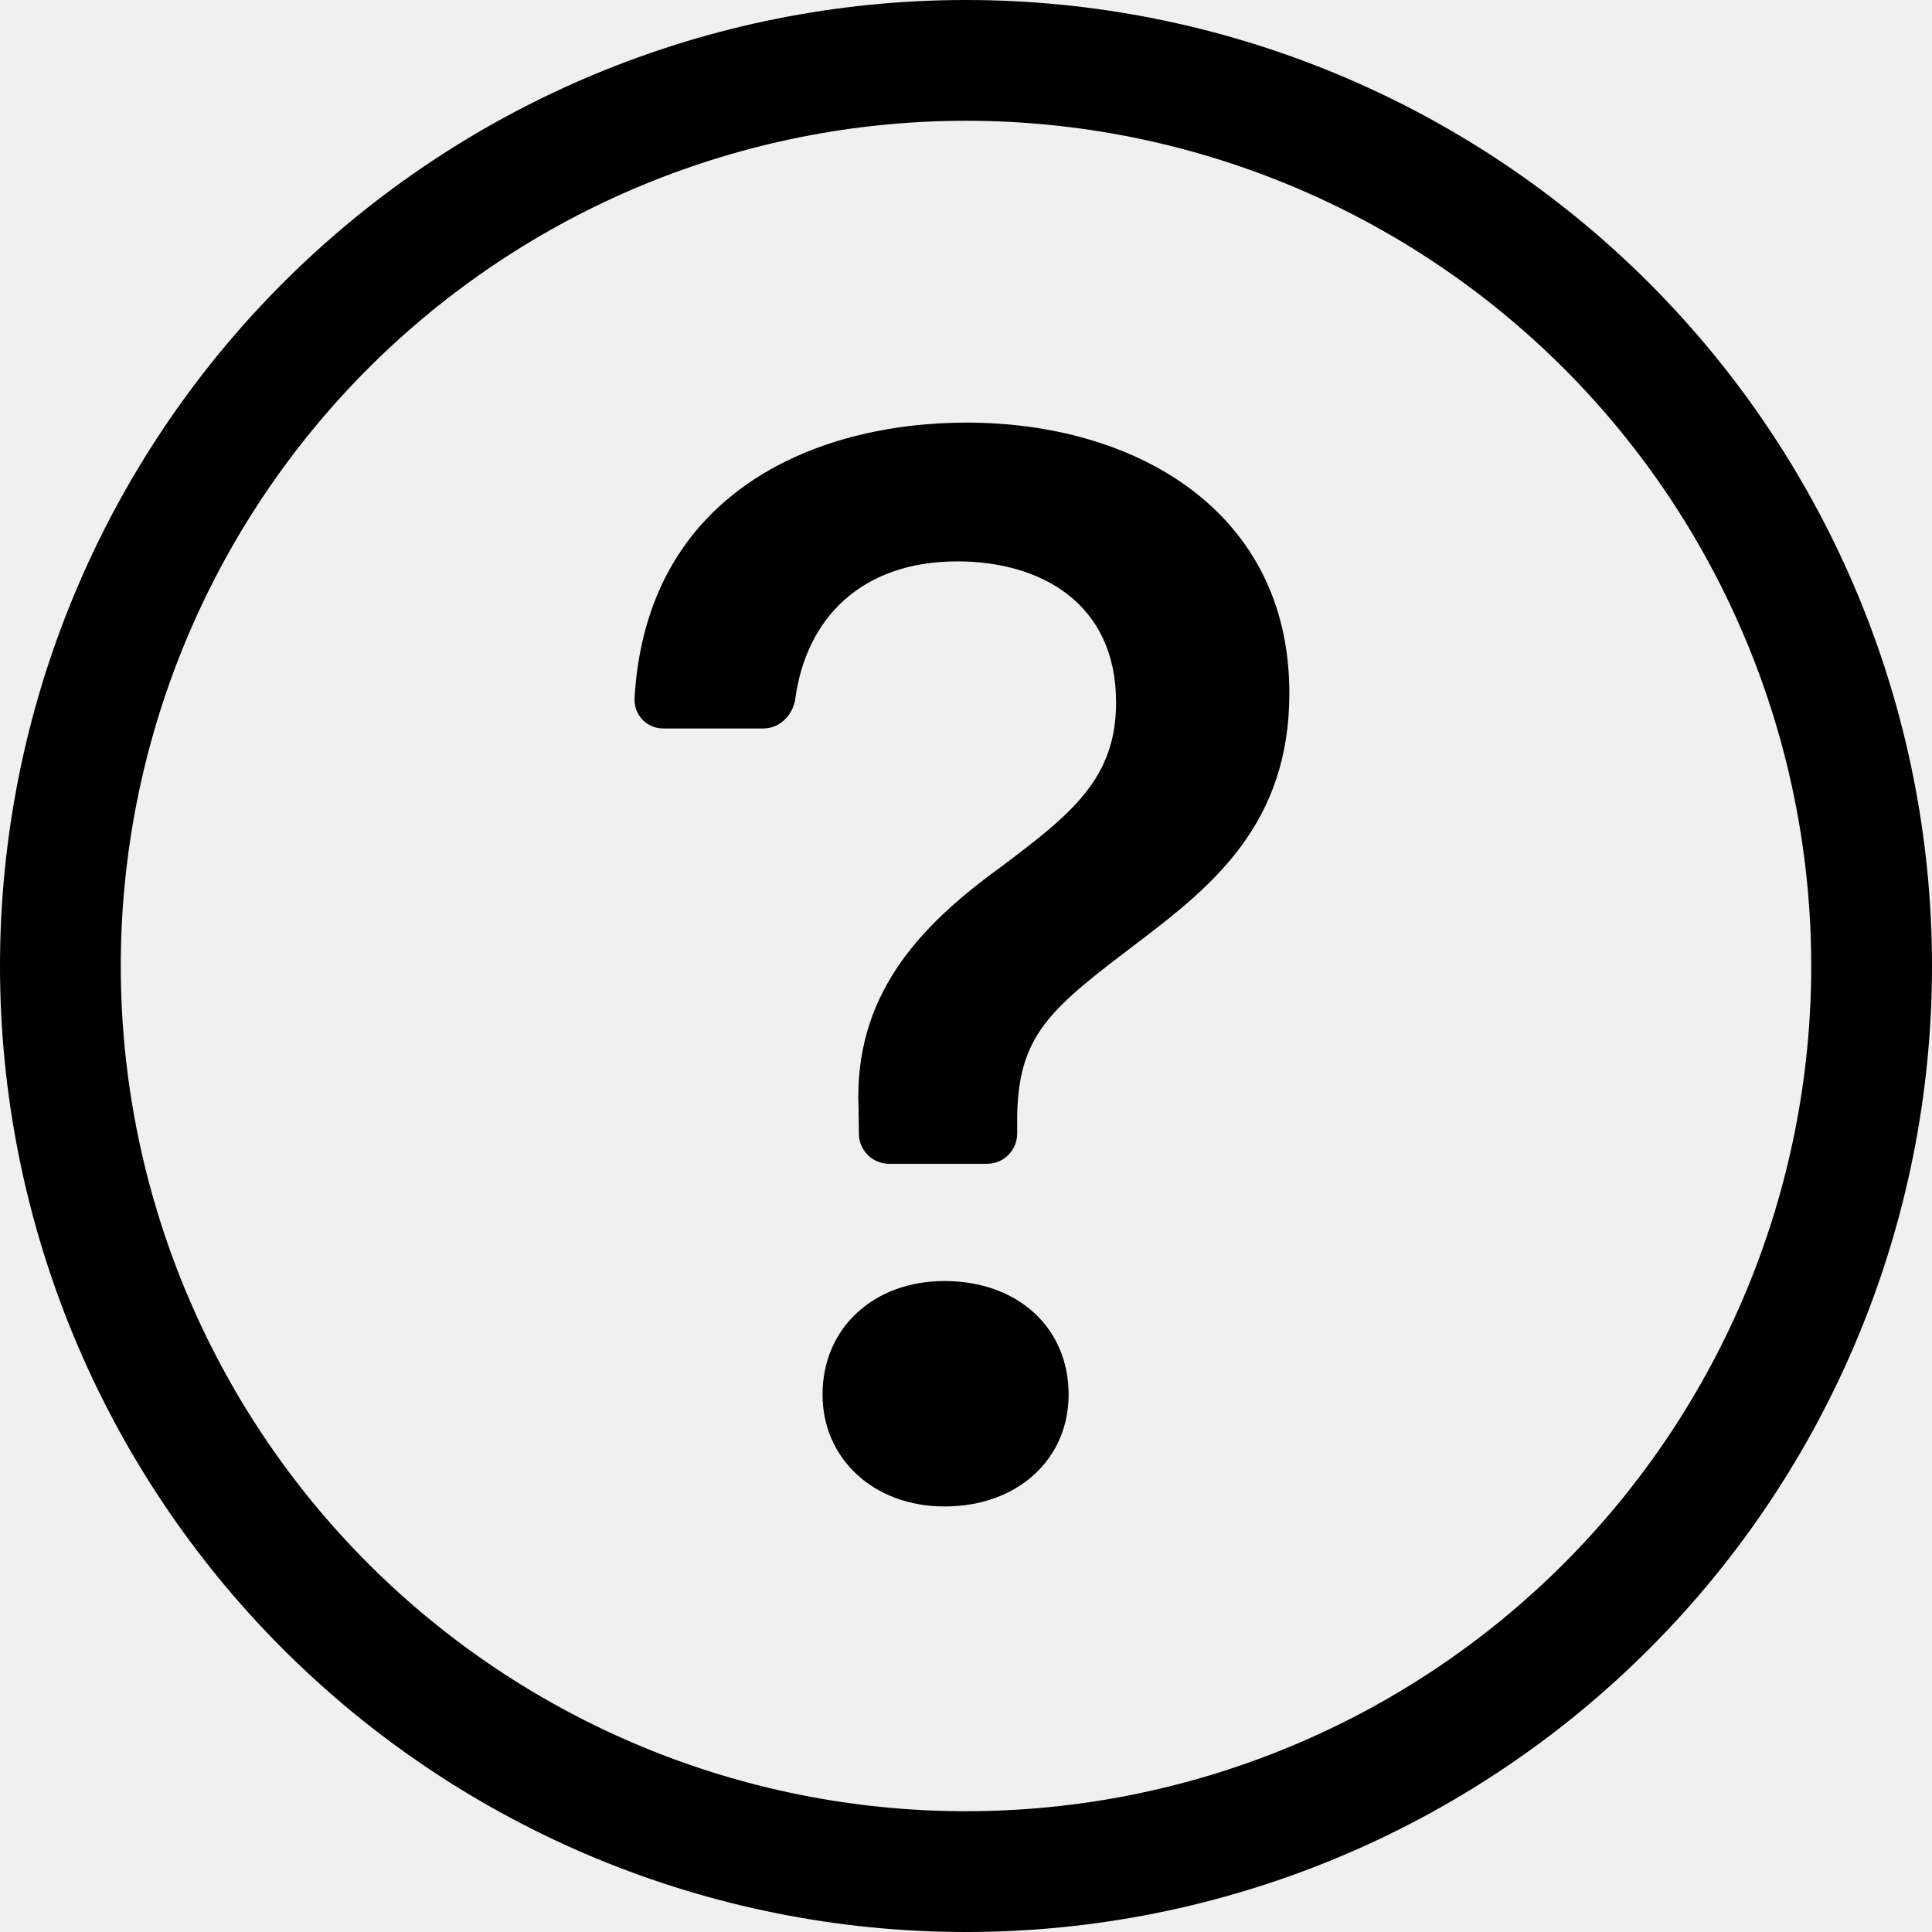
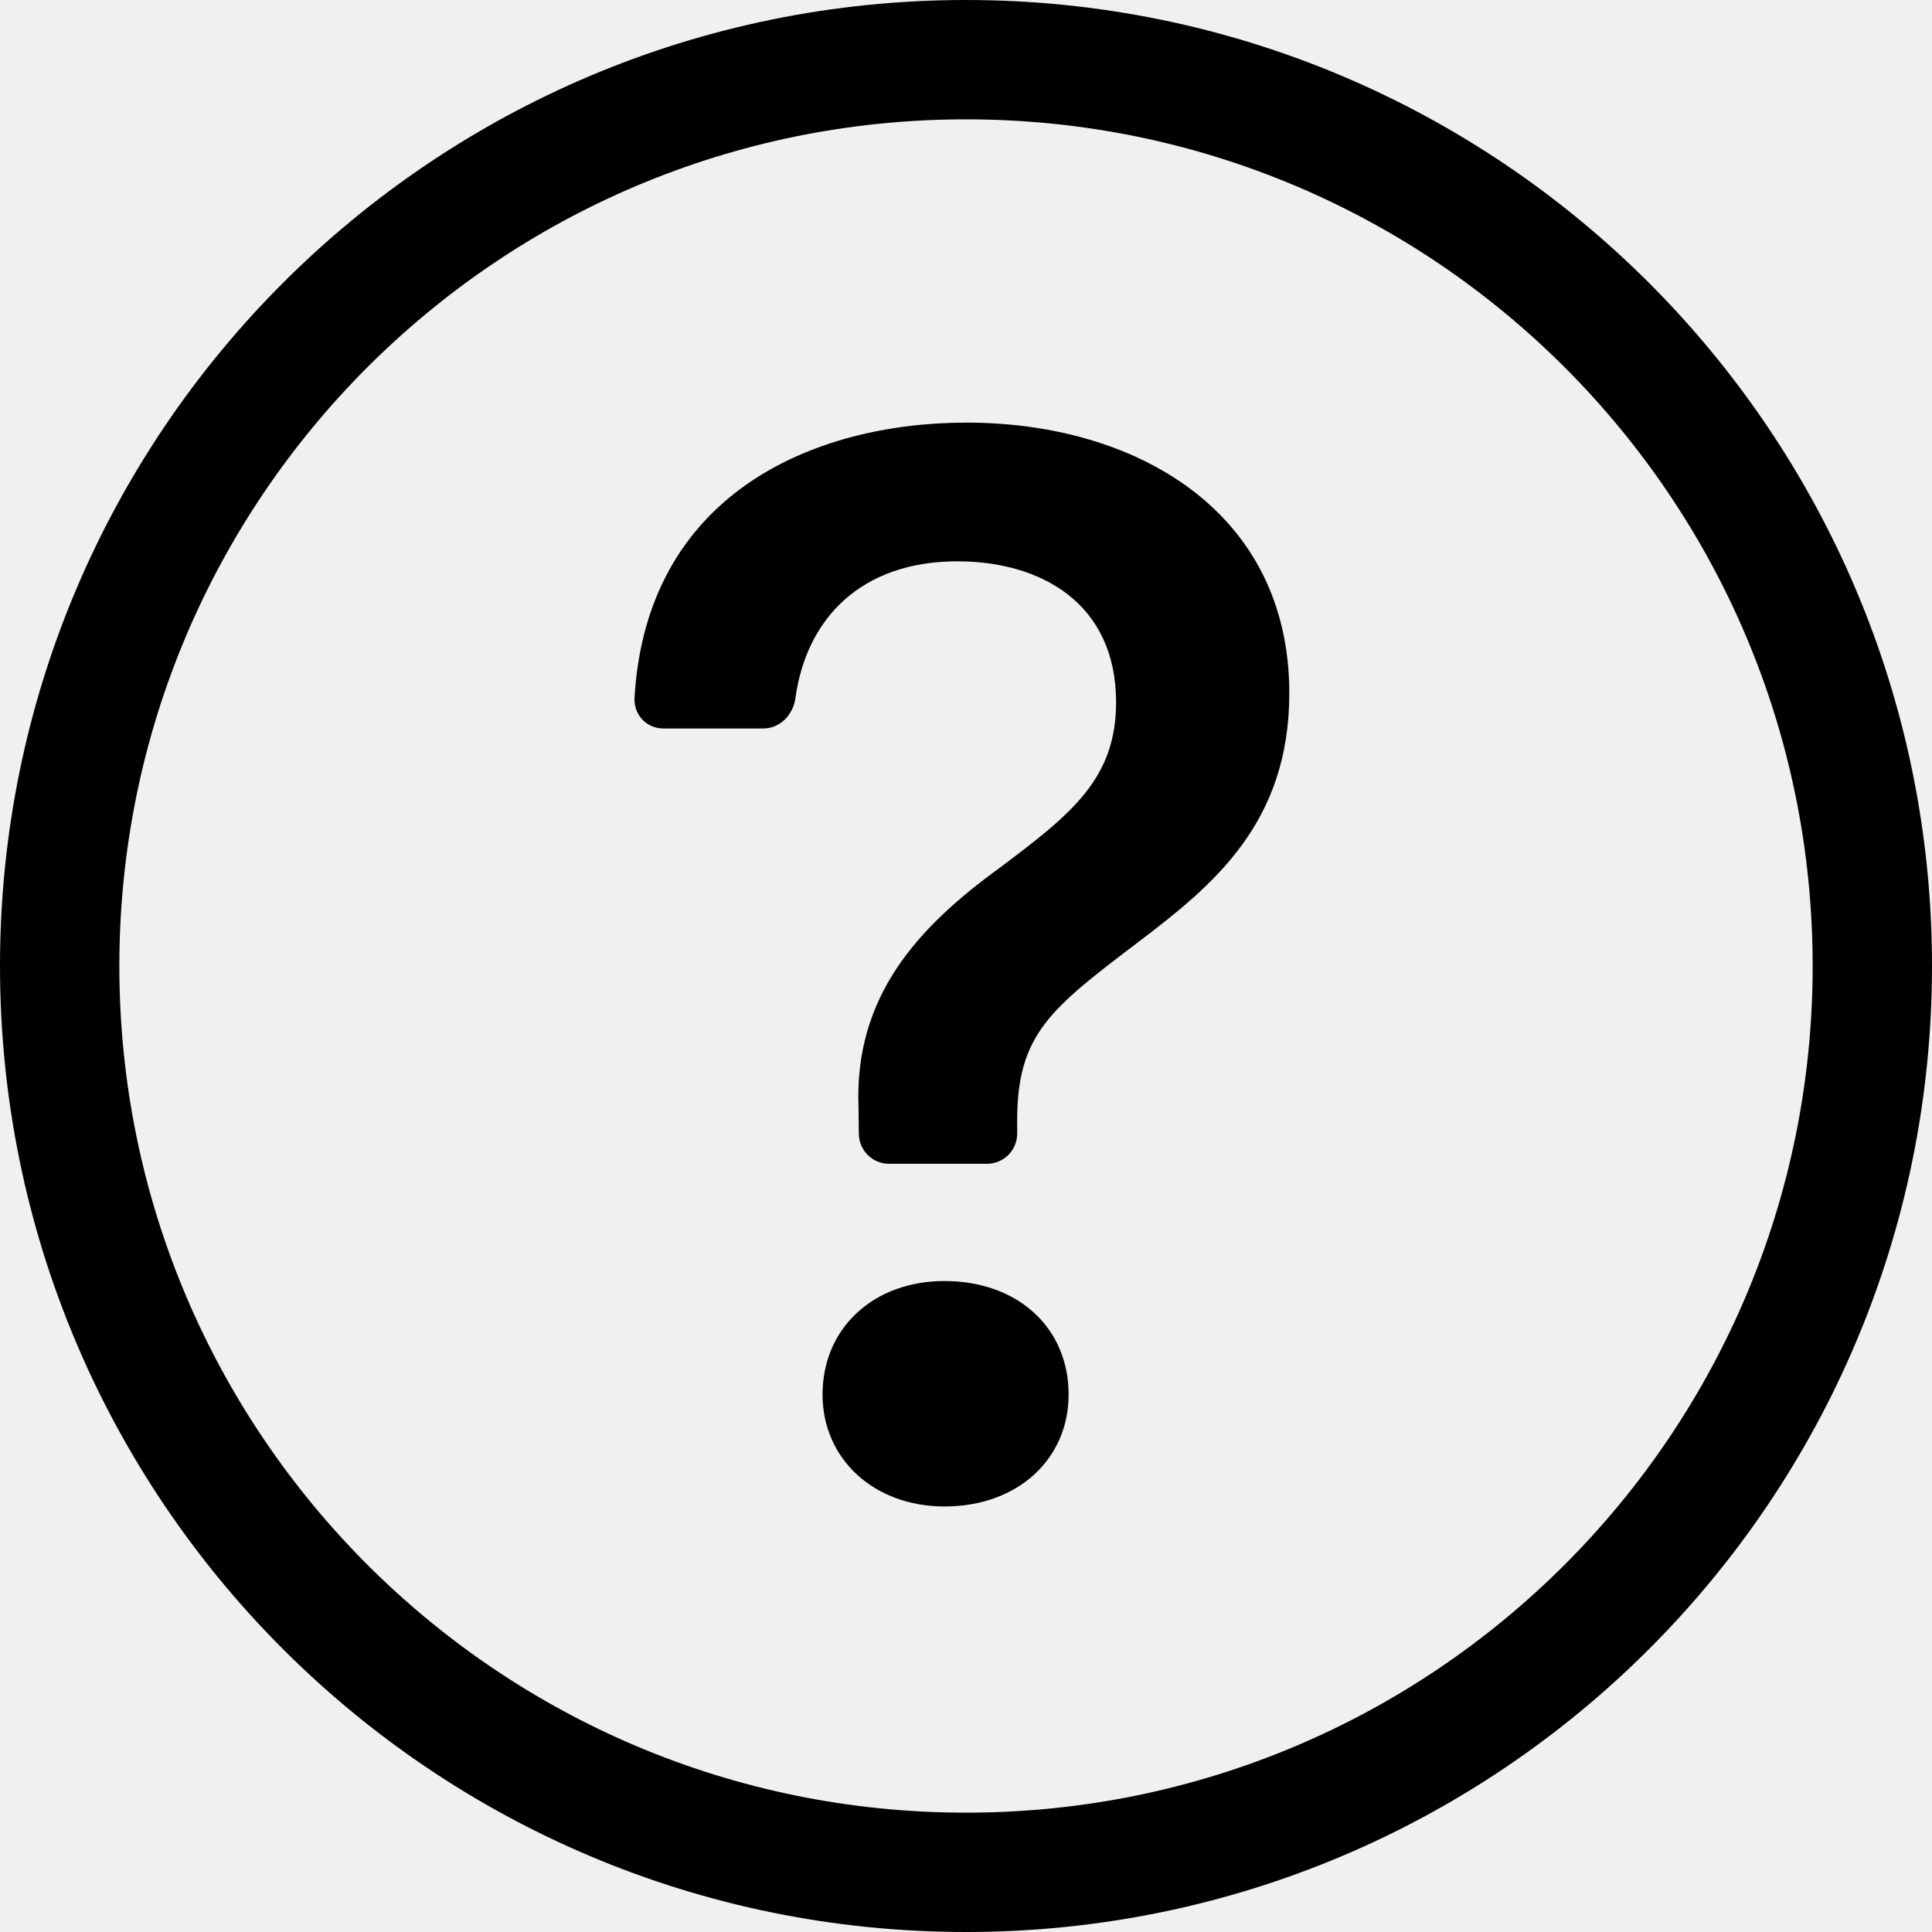
- <svg xmlns="http://www.w3.org/2000/svg" width="35" height="35" viewBox="0 0 35 35" fill="none">
-   <g id="question-circle 1" clip-path="url(#clip0_82_63)">
-     <path id="Vector" d="M17.5 32.812C13.439 32.812 9.544 31.199 6.672 28.328C3.801 25.456 2.188 21.561 2.188 17.5C2.188 13.439 3.801 9.544 6.672 6.672C9.544 3.801 13.439 2.188 17.5 2.188C21.561 2.188 25.456 3.801 28.328 6.672C31.199 9.544 32.812 13.439 32.812 17.5C32.812 21.561 31.199 25.456 28.328 28.328C25.456 31.199 21.561 32.812 17.5 32.812ZM17.5 35C22.141 35 26.593 33.156 29.874 29.874C33.156 26.593 35 22.141 35 17.5C35 12.859 33.156 8.408 29.874 5.126C26.593 1.844 22.141 0 17.5 0C12.859 0 8.408 1.844 5.126 5.126C1.844 8.408 0 12.859 0 17.5C0 22.141 1.844 26.593 5.126 29.874C8.408 33.156 12.859 35 17.5 35Z" fill="black" />
-     <path id="Vector_2" d="M11.495 12.657C11.492 12.727 11.504 12.798 11.529 12.864C11.554 12.93 11.593 12.99 11.642 13.041C11.692 13.091 11.751 13.132 11.816 13.158C11.882 13.185 11.952 13.198 12.023 13.197H13.827C14.129 13.197 14.37 12.95 14.409 12.65C14.606 11.215 15.59 10.17 17.345 10.17C18.845 10.17 20.219 10.92 20.219 12.725C20.219 14.114 19.401 14.752 18.108 15.724C16.636 16.793 15.47 18.043 15.553 20.07L15.56 20.545C15.562 20.689 15.621 20.825 15.723 20.926C15.825 21.027 15.963 21.083 16.107 21.083H17.881C18.026 21.083 18.165 21.026 18.267 20.923C18.37 20.82 18.427 20.681 18.427 20.536V20.307C18.427 18.736 19.025 18.279 20.637 17.056C21.969 16.043 23.358 14.919 23.358 12.558C23.358 9.253 20.567 7.656 17.511 7.656C14.739 7.656 11.703 8.947 11.495 12.657ZM14.901 25.263C14.901 26.429 15.831 27.291 17.111 27.291C18.443 27.291 19.359 26.429 19.359 25.263C19.359 24.056 18.441 23.207 17.108 23.207C15.831 23.207 14.901 24.056 14.901 25.263Z" fill="black" />
-   </g>
+ <svg xmlns="http://www.w3.org/2000/svg" width="35" height="35" fill="none" version="1.1" viewBox="0 0 35 35" xml:space="preserve">
+   <path d="m11.495 12.657c-3e-3 0.071 0.009 0.141 0.034 0.207 0.025 0.066 0.064 0.126 0.113 0.177 0.049 0.051 0.109 0.091 0.174 0.117 0.065 0.027 0.136 0.04 0.206 0.039h1.805c0.302 0 0.542-0.247 0.582-0.547 0.197-1.435 1.181-2.481 2.936-2.481 1.501 0 2.874 0.75 2.874 2.555 0 1.389-0.818 2.028-2.111 2.999-1.472 1.07-2.638 2.319-2.555 4.347l0.006 0.475c0.002 0.143 0.061 0.28 0.163 0.381 0.102 0.101 0.24 0.157 0.384 0.157h1.774c0.145 0 0.284-0.058 0.387-0.16 0.103-0.102 0.16-0.242 0.16-0.387v-0.23c0-1.571 0.597-2.028 2.209-3.251 1.332-1.013 2.721-2.137 2.721-4.497 0-3.305-2.791-4.902-5.847-4.902-2.772 0-5.808 1.291-6.016 5.001zm3.406 12.606c0 1.166 0.93 2.028 2.209 2.028 1.332 0 2.249-0.862 2.249-2.028 0-1.208-0.919-2.056-2.251-2.056-1.278 0-2.207 0.849-2.207 2.056z" clip-path="url(#clipPath2)" fill="#000" />
  <defs>
-     <clipPath id="clip0_82_63">
-       <rect width="35" height="35" fill="white" />
+     <clipPath id="clipPath2">
+       <rect width="35" height="35" fill="#fff" />
    </clipPath>
  </defs>
+   <circle cx="17.5" cy="17.5" r="16.419" fill="none" stroke="#000" stroke-width="2.162" />
</svg>
